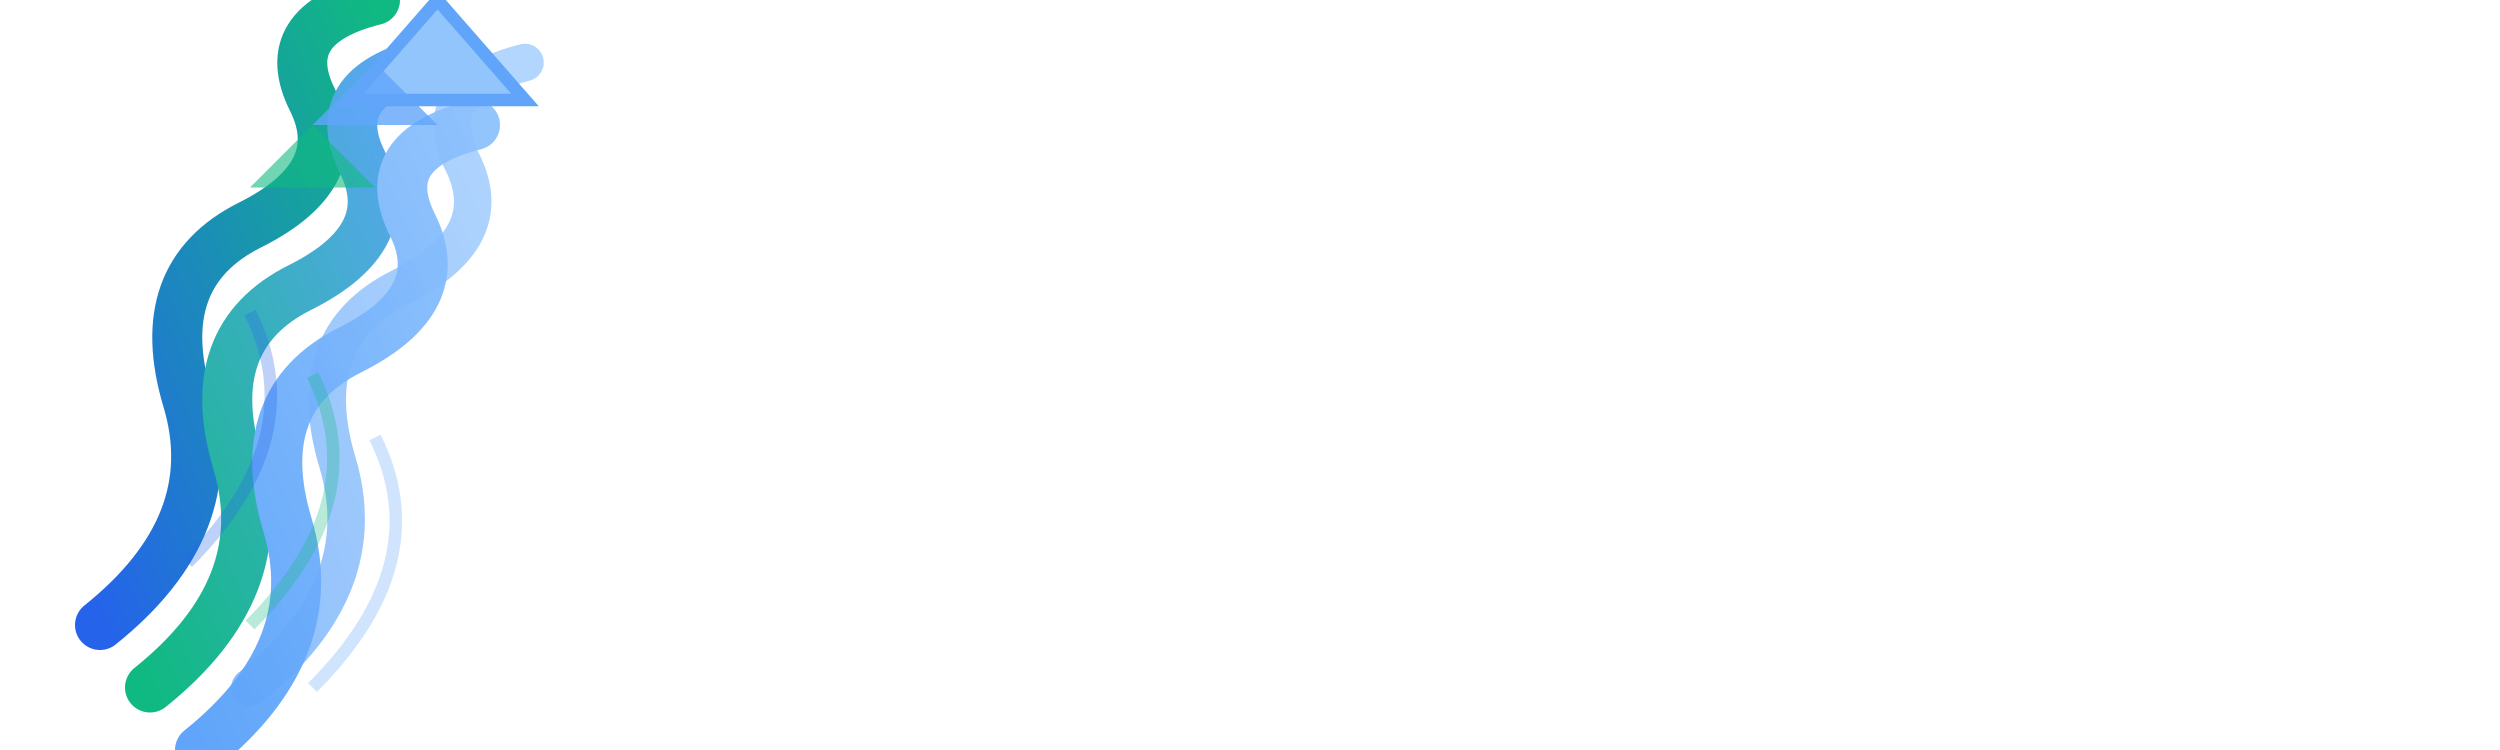
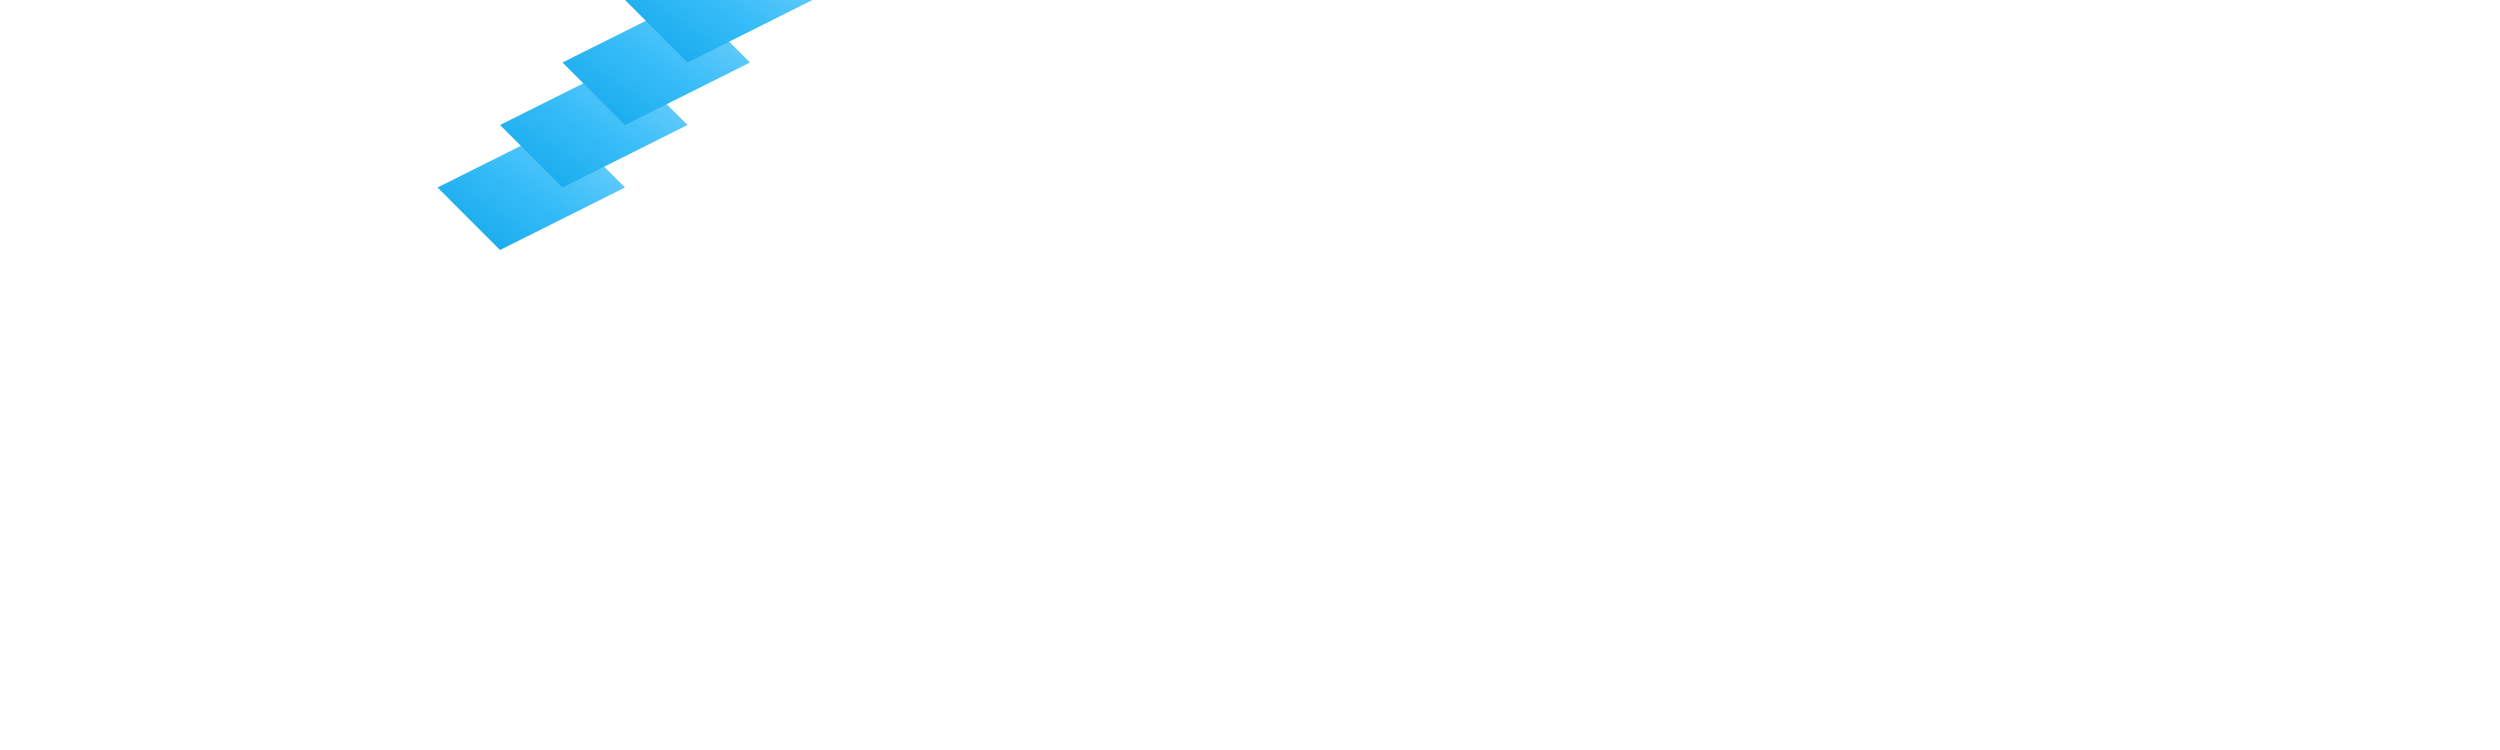
<svg xmlns="http://www.w3.org/2000/svg" width="200" height="60" viewBox="0 0 200 60">
  <defs>
-     <linearGradient id="logoGradient" x1="0%" y1="100%" x2="0%" y2="0%">
+     <linearGradient id="deepBlue" x1="0%" y1="100%" x2="100%" y2="0%">
+       <stop offset="0%" style="stop-color:#1e3a8a;stop-opacity:1" />
+       <stop offset="50%" style="stop-color:#2563eb;stop-opacity:1" />
+       <stop offset="100%" style="stop-color:#3b82f6;stop-opacity:1" />
+     </linearGradient>
+     <linearGradient id="mediumBlue" x1="0%" y1="100%" x2="100%" y2="0%">
      <stop offset="0%" style="stop-color:#2563eb;stop-opacity:1" />
-       <stop offset="40%" style="stop-color:#10b981;stop-opacity:1" />
-       <stop offset="80%" style="stop-color:#60a5fa;stop-opacity:1" />
-       <stop offset="100%" style="stop-color:#93c5fd;stop-opacity:1" />
-     </linearGradient>
-     <linearGradient id="shape1" x1="0%" y1="100%" x2="100%" y2="0%">
-       <stop offset="0%" style="stop-color:#2563eb;stop-opacity:1" />
-       <stop offset="100%" style="stop-color:#10b981;stop-opacity:1" />
-     </linearGradient>
-     <linearGradient id="shape2" x1="0%" y1="100%" x2="100%" y2="0%">
-       <stop offset="0%" style="stop-color:#10b981;stop-opacity:1" />
+       <stop offset="50%" style="stop-color:#3b82f6;stop-opacity:1" />
      <stop offset="100%" style="stop-color:#60a5fa;stop-opacity:1" />
    </linearGradient>
-     <linearGradient id="shape3" x1="0%" y1="100%" x2="100%" y2="0%">
-       <stop offset="0%" style="stop-color:#60a5fa;stop-opacity:1" />
-       <stop offset="100%" style="stop-color:#93c5fd;stop-opacity:1" />
+     <linearGradient id="brightTeal" x1="0%" y1="100%" x2="100%" y2="0%">
+       <stop offset="0%" style="stop-color:#0d9488;stop-opacity:1" />
+       <stop offset="50%" style="stop-color:#14b8a6;stop-opacity:1" />
+       <stop offset="100%" style="stop-color:#5eead4;stop-opacity:1" />
+     </linearGradient>
+     <linearGradient id="lightCyan" x1="0%" y1="100%" x2="100%" y2="0%">
+       <stop offset="0%" style="stop-color:#0891b2;stop-opacity:1" />
+       <stop offset="50%" style="stop-color:#06b6d4;stop-opacity:1" />
+       <stop offset="100%" style="stop-color:#67e8f9;stop-opacity:1" />
+     </linearGradient>
+     <linearGradient id="veryLightBlue" x1="0%" y1="100%" x2="100%" y2="0%">
+       <stop offset="0%" style="stop-color:#0ea5e9;stop-opacity:1" />
+       <stop offset="50%" style="stop-color:#38bdf8;stop-opacity:1" />
+       <stop offset="100%" style="stop-color:#7dd3fc;stop-opacity:1" />
    </linearGradient>
  </defs>
-   <path d="M8 50 Q18 42 15 32 Q12 22 20 18 Q28 14 25 8 Q22 2 30 0" stroke="url(#shape1)" stroke-width="4" fill="none" stroke-linecap="round" />
-   <path d="M12 55 Q22 47 19 37 Q16 27 24 23 Q32 19 29 13 Q26 7 34 5" stroke="url(#shape2)" stroke-width="4" fill="none" stroke-linecap="round" />
-   <path d="M16 60 Q26 52 23 42 Q20 32 28 28 Q36 24 33 18 Q30 12 38 10" stroke="url(#shape3)" stroke-width="4" fill="none" stroke-linecap="round" />
-   <path d="M20 55 Q30 47 27 37 Q24 27 32 23 Q40 19 37 13 Q34 7 42 5" stroke="url(#shape3)" stroke-width="3" fill="none" stroke-linecap="round" opacity="0.7" />
-   <polygon points="35,0 42,8 28,8" fill="#93c5fd" stroke="#60a5fa" stroke-width="1" />
-   <polygon points="30,5 35,10 25,10" fill="#60a5fa" opacity="0.8" />
-   <polygon points="25,10 30,15 20,15" fill="#10b981" opacity="0.6" />
-   <path d="M15 45 Q25 35 20 25" stroke="#2563eb" stroke-width="1" fill="none" opacity="0.3" />
-   <path d="M20 50 Q30 40 25 30" stroke="#10b981" stroke-width="1" fill="none" opacity="0.3" />
-   <path d="M25 55 Q35 45 30 35" stroke="#60a5fa" stroke-width="1" fill="none" opacity="0.3" />
+   <path d="M15 55 Q25 50 Q35 40 Q30 30 Q35 20 Q30 15 Q35 10" fill="url(#deepBlue)" stroke="none" />
+   <path d="M20 52 Q30 47 Q40 37 Q35 27 Q40 17 Q35 12 Q40 7" fill="url(#mediumBlue)" stroke="none" />
+   <path d="M25 48 Q35 43 Q45 33 Q40 23 Q45 13 Q40 8 Q45 3" fill="url(#brightTeal)" stroke="none" />
+   <path d="M30 45 Q40 40 Q50 30 Q45 20 Q50 10 Q45 5 Q50 0" fill="url(#lightCyan)" stroke="none" />
+   <path d="M35 15 L45 10 L50 15 L40 20 Z" fill="url(#veryLightBlue)" stroke="none" />
+   <path d="M40 10 L50 5 L55 10 L45 15 Z" fill="url(#veryLightBlue)" stroke="none" />
+   <path d="M45 5 L55 0 L60 5 L50 10 Z" fill="url(#veryLightBlue)" stroke="none" />
+   <path d="M50 0 L60 -5 L65 0 L55 5 Z" fill="url(#veryLightBlue)" stroke="none" />
</svg>
